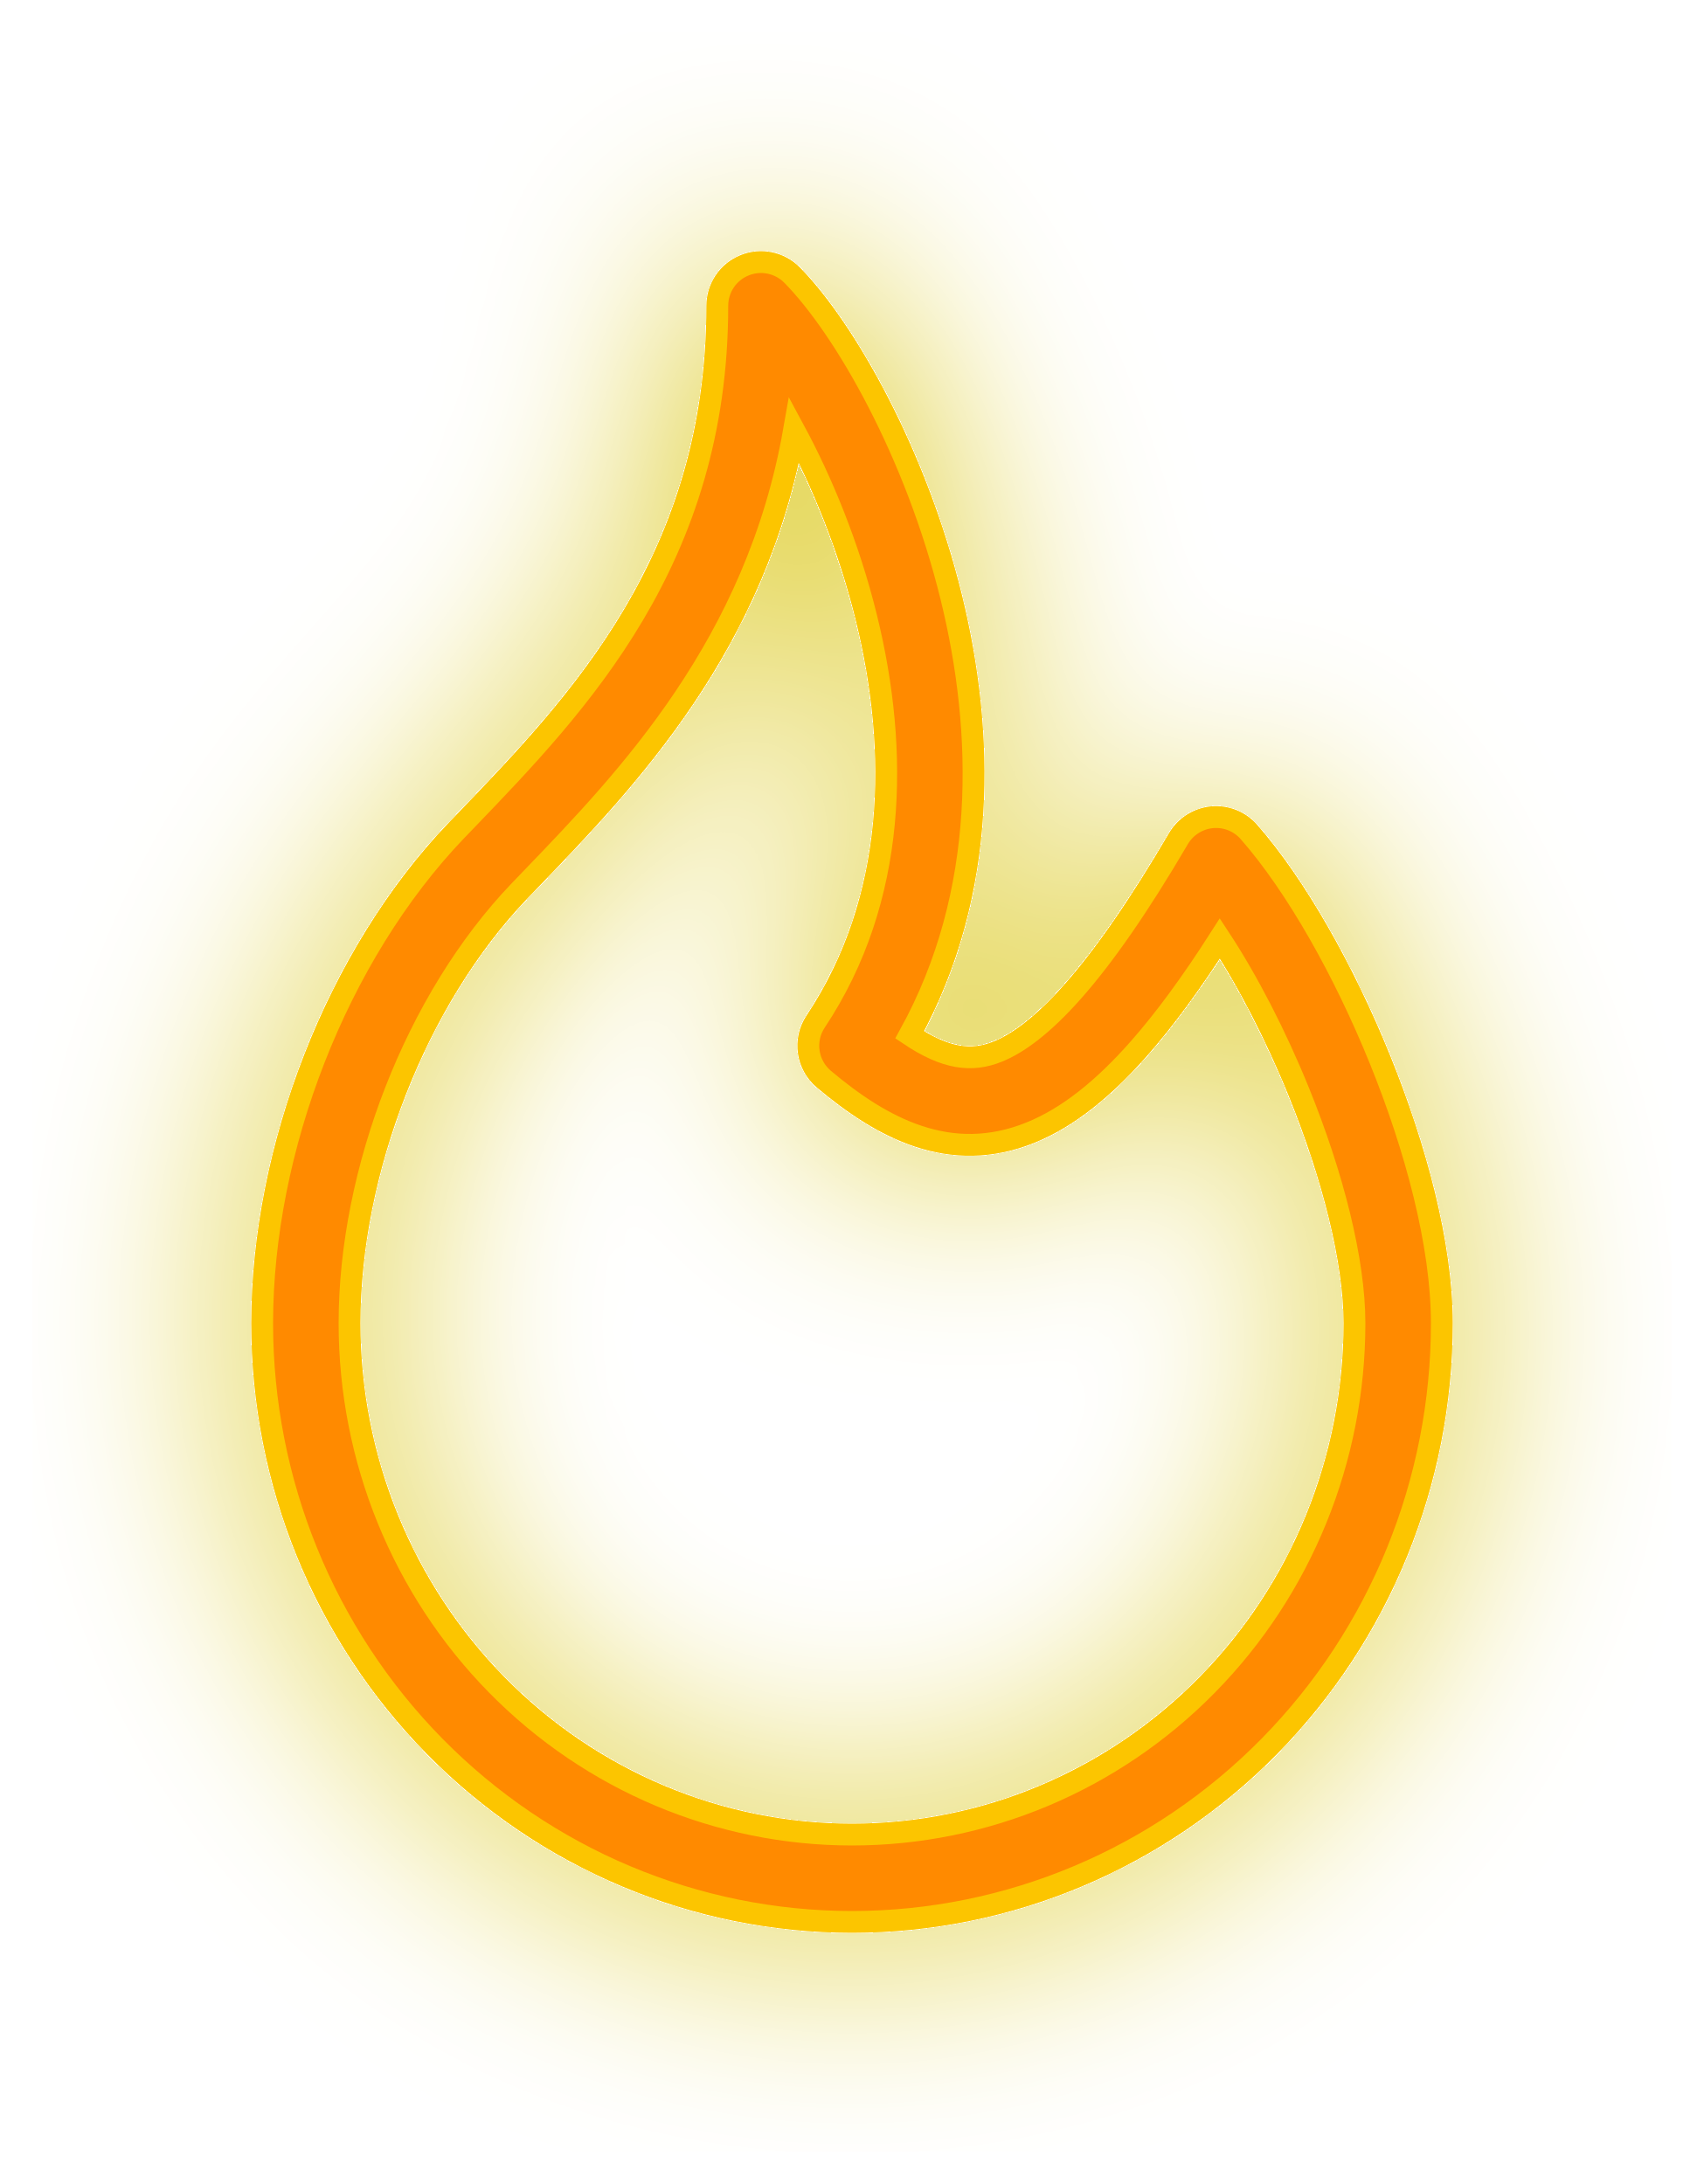
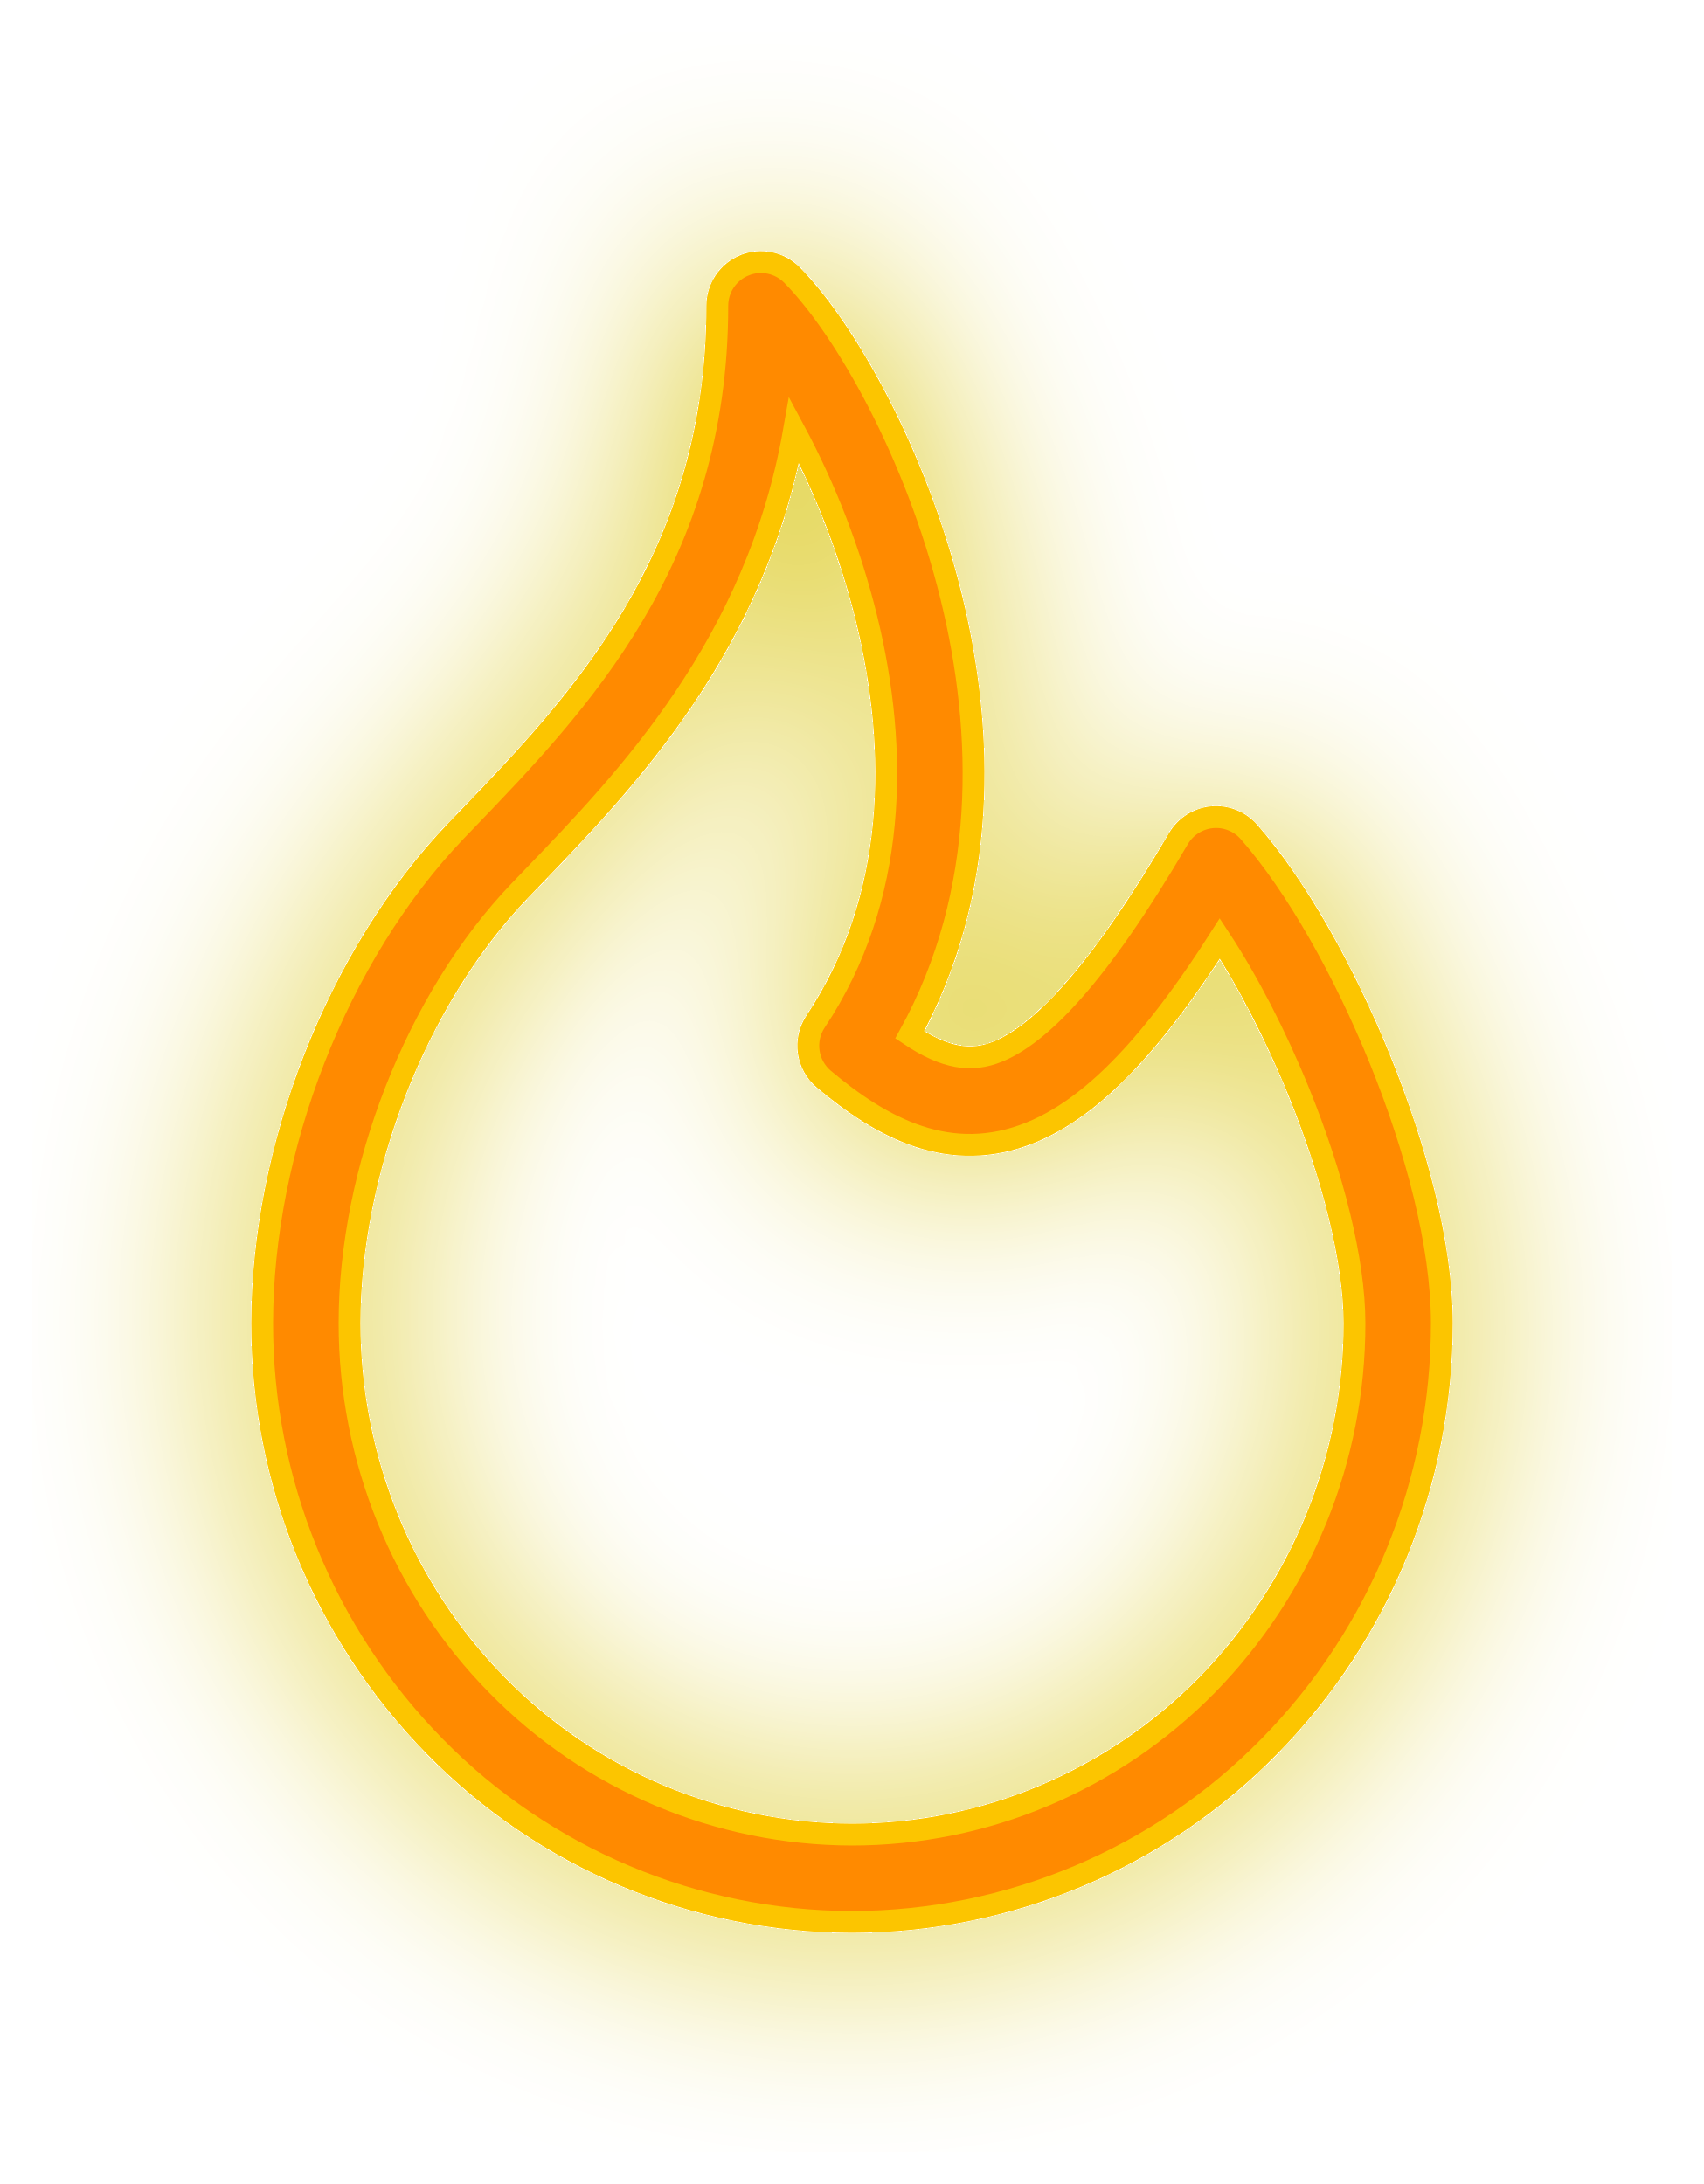
- <svg xmlns="http://www.w3.org/2000/svg" width="39" height="50" viewBox="0 0 39 50" fill="none">
-   <g filter="url(#filter0_d_929_26443)">
-     <path fill-rule="evenodd" clip-rule="evenodd" d="M17.038 6.075C17.413 5.921 17.845 6.009 18.13 6.299C19.327 7.516 20.96 10.36 21.773 13.676C22.529 16.758 22.618 20.428 20.82 23.691C21.637 24.238 22.233 24.32 22.84 24.073C23.294 23.889 23.862 23.482 24.566 22.684C25.266 21.89 26.057 20.759 26.97 19.201C27.133 18.923 27.419 18.741 27.739 18.71C28.059 18.68 28.374 18.805 28.585 19.047C29.669 20.284 30.762 22.23 31.581 24.249C32.398 26.263 33 28.487 33 30.294C33 33.924 31.582 37.408 29.052 39.98C26.521 42.552 23.086 44 19.5 44C15.914 44 12.479 42.552 9.948 39.98C7.418 37.408 6 33.924 6 30.294C6 26.323 7.703 21.878 10.444 19.014L10.445 19.014C10.526 18.93 10.607 18.845 10.69 18.759C13.23 16.116 16.417 12.8 16.417 7C16.417 6.594 16.662 6.228 17.038 6.075ZM18.175 9.846C17.314 14.762 14.336 17.855 12.185 20.09C12.084 20.194 11.985 20.297 11.889 20.398C9.522 22.871 8 26.812 8 30.294C8 33.404 9.216 36.383 11.374 38.577C13.532 40.771 16.455 42 19.5 42C22.545 42 25.468 40.771 27.626 38.577C29.785 36.383 31 33.404 31 30.294C31 28.857 30.502 26.909 29.728 25.001C29.193 23.685 28.554 22.453 27.919 21.485C27.268 22.504 26.654 23.34 26.066 24.007C25.252 24.93 24.441 25.582 23.592 25.927C21.747 26.676 20.186 25.825 18.857 24.707C18.467 24.379 18.386 23.811 18.667 23.388C20.538 20.573 20.575 17.189 19.831 14.152C19.425 12.497 18.802 11.007 18.175 9.846Z" fill="#FF8A00" />
-     <path fill-rule="evenodd" clip-rule="evenodd" d="M17.038 6.075C17.413 5.921 17.845 6.009 18.13 6.299C19.327 7.516 20.96 10.36 21.773 13.676C22.529 16.758 22.618 20.428 20.82 23.691C21.637 24.238 22.233 24.32 22.84 24.073C23.294 23.889 23.862 23.482 24.566 22.684C25.266 21.89 26.057 20.759 26.97 19.201C27.133 18.923 27.419 18.741 27.739 18.71C28.059 18.68 28.374 18.805 28.585 19.047C29.669 20.284 30.762 22.23 31.581 24.249C32.398 26.263 33 28.487 33 30.294C33 33.924 31.582 37.408 29.052 39.98C26.521 42.552 23.086 44 19.5 44C15.914 44 12.479 42.552 9.948 39.98C7.418 37.408 6 33.924 6 30.294C6 26.323 7.703 21.878 10.444 19.014L10.445 19.014C10.526 18.93 10.607 18.845 10.69 18.759C13.23 16.116 16.417 12.8 16.417 7C16.417 6.594 16.662 6.228 17.038 6.075ZM18.175 9.846C17.314 14.762 14.336 17.855 12.185 20.09C12.084 20.194 11.985 20.297 11.889 20.398C9.522 22.871 8 26.812 8 30.294C8 33.404 9.216 36.383 11.374 38.577C13.532 40.771 16.455 42 19.5 42C22.545 42 25.468 40.771 27.626 38.577C29.785 36.383 31 33.404 31 30.294C31 28.857 30.502 26.909 29.728 25.001C29.193 23.685 28.554 22.453 27.919 21.485C27.268 22.504 26.654 23.34 26.066 24.007C25.252 24.93 24.441 25.582 23.592 25.927C21.747 26.676 20.186 25.825 18.857 24.707C18.467 24.379 18.386 23.811 18.667 23.388C20.538 20.573 20.575 17.189 19.831 14.152C19.425 12.497 18.802 11.007 18.175 9.846Z" stroke="#FCC500" stroke-width="0.5" />
+ <svg xmlns="http://www.w3.org/2000/svg" width="39" height="50" fill="none">
+   <g filter="url(#a)" clip-rule="evenodd">
+     <path fill-rule="evenodd" d="M17.038 6.075a1 1 0 0 1 1.091.224c1.198 1.217 2.831 4.06 3.644 7.377.756 3.082.845 6.752-.953 10.015.817.547 1.413.629 2.02.383.454-.185 1.022-.592 1.726-1.39.7-.794 1.491-1.925 2.404-3.483a1 1 0 0 1 1.616-.154c1.083 1.236 2.176 3.183 2.995 5.202.817 2.014 1.419 4.238 1.419 6.045 0 3.63-1.418 7.114-3.948 9.686A13.398 13.398 0 0 1 19.5 44a13.398 13.398 0 0 1-9.552-4.02A13.813 13.813 0 0 1 6 30.294c0-3.971 1.703-8.416 4.444-11.28l.246-.255c2.54-2.643 5.727-5.96 5.727-11.759a1 1 0 0 1 .62-.925Zm1.137 3.771c-.86 4.916-3.839 8.01-5.99 10.244l-.296.308C9.521 22.871 8 26.812 8 30.294c0 3.11 1.216 6.09 3.374 8.283A11.398 11.398 0 0 0 19.5 42c3.045 0 5.968-1.23 8.126-3.423A11.813 11.813 0 0 0 31 30.294c0-1.437-.498-3.385-1.272-5.293-.535-1.316-1.174-2.548-1.81-3.516-.65 1.02-1.264 1.855-1.852 2.522-.814.923-1.625 1.575-2.474 1.92-1.845.749-3.405-.102-4.735-1.22a1 1 0 0 1-.19-1.32c1.871-2.814 1.908-6.198 1.164-9.235a18.493 18.493 0 0 0-1.656-4.306Z" fill="#FF8A00" />
+     <path d="M17.038 6.075a1 1 0 0 1 1.091.224c1.198 1.217 2.831 4.06 3.644 7.377.756 3.082.845 6.752-.953 10.015.817.547 1.413.629 2.02.383.454-.185 1.022-.592 1.726-1.39.7-.794 1.491-1.925 2.404-3.483a1 1 0 0 1 1.616-.154c1.083 1.236 2.176 3.183 2.995 5.202.817 2.014 1.419 4.238 1.419 6.045 0 3.63-1.418 7.114-3.948 9.686A13.398 13.398 0 0 1 19.5 44a13.398 13.398 0 0 1-9.552-4.02A13.813 13.813 0 0 1 6 30.294c0-3.971 1.703-8.416 4.444-11.28l.246-.255c2.54-2.643 5.727-5.96 5.727-11.759a1 1 0 0 1 .62-.925Zm1.137 3.771c-.86 4.916-3.839 8.01-5.99 10.244l-.296.308C9.521 22.871 8 26.812 8 30.294c0 3.11 1.216 6.09 3.374 8.283A11.398 11.398 0 0 0 19.5 42c3.045 0 5.968-1.23 8.126-3.423A11.813 11.813 0 0 0 31 30.294c0-1.437-.498-3.385-1.272-5.293-.535-1.316-1.174-2.548-1.81-3.516-.65 1.02-1.264 1.855-1.852 2.522-.814.923-1.625 1.575-2.474 1.92-1.845.749-3.405-.102-4.735-1.22a1 1 0 0 1-.19-1.32c1.871-2.814 1.908-6.198 1.164-9.235a18.493 18.493 0 0 0-1.656-4.306Z" stroke="#FCC500" stroke-width=".5" />
  </g>
  <defs>
-     <filter id="filter0_d_929_26443" x="0.75" y="0.75" width="37.5" height="48.5" filterUnits="userSpaceOnUse" color-interpolation-filters="sRGB">
+     <filter id="a" x=".75" y=".75" width="37.5" height="48.5" filterUnits="userSpaceOnUse" color-interpolation-filters="sRGB">
      <feFlood flood-opacity="0" result="BackgroundImageFix" />
-       <feColorMatrix in="SourceAlpha" type="matrix" values="0 0 0 0 0 0 0 0 0 0 0 0 0 0 0 0 0 0 127 0" result="hardAlpha" />
+       <feColorMatrix in="SourceAlpha" values="0 0 0 0 0 0 0 0 0 0 0 0 0 0 0 0 0 0 127 0" result="hardAlpha" />
      <feOffset />
      <feGaussianBlur stdDeviation="2.5" />
      <feComposite in2="hardAlpha" operator="out" />
-       <feColorMatrix type="matrix" values="0 0 0 0 0.843 0 0 0 0 0.76 0 0 0 0 0.008 0 0 0 1 0" />
-       <feBlend mode="normal" in2="BackgroundImageFix" result="effect1_dropShadow_929_26443" />
-       <feBlend mode="normal" in="SourceGraphic" in2="effect1_dropShadow_929_26443" result="shape" />
+       <feColorMatrix values="0 0 0 0 0.843 0 0 0 0 0.76 0 0 0 0 0.008 0 0 0 1 0" />
+       <feBlend in2="BackgroundImageFix" result="effect1_dropShadow_929_26443" />
+       <feBlend in="SourceGraphic" in2="effect1_dropShadow_929_26443" result="shape" />
    </filter>
  </defs>
</svg>
